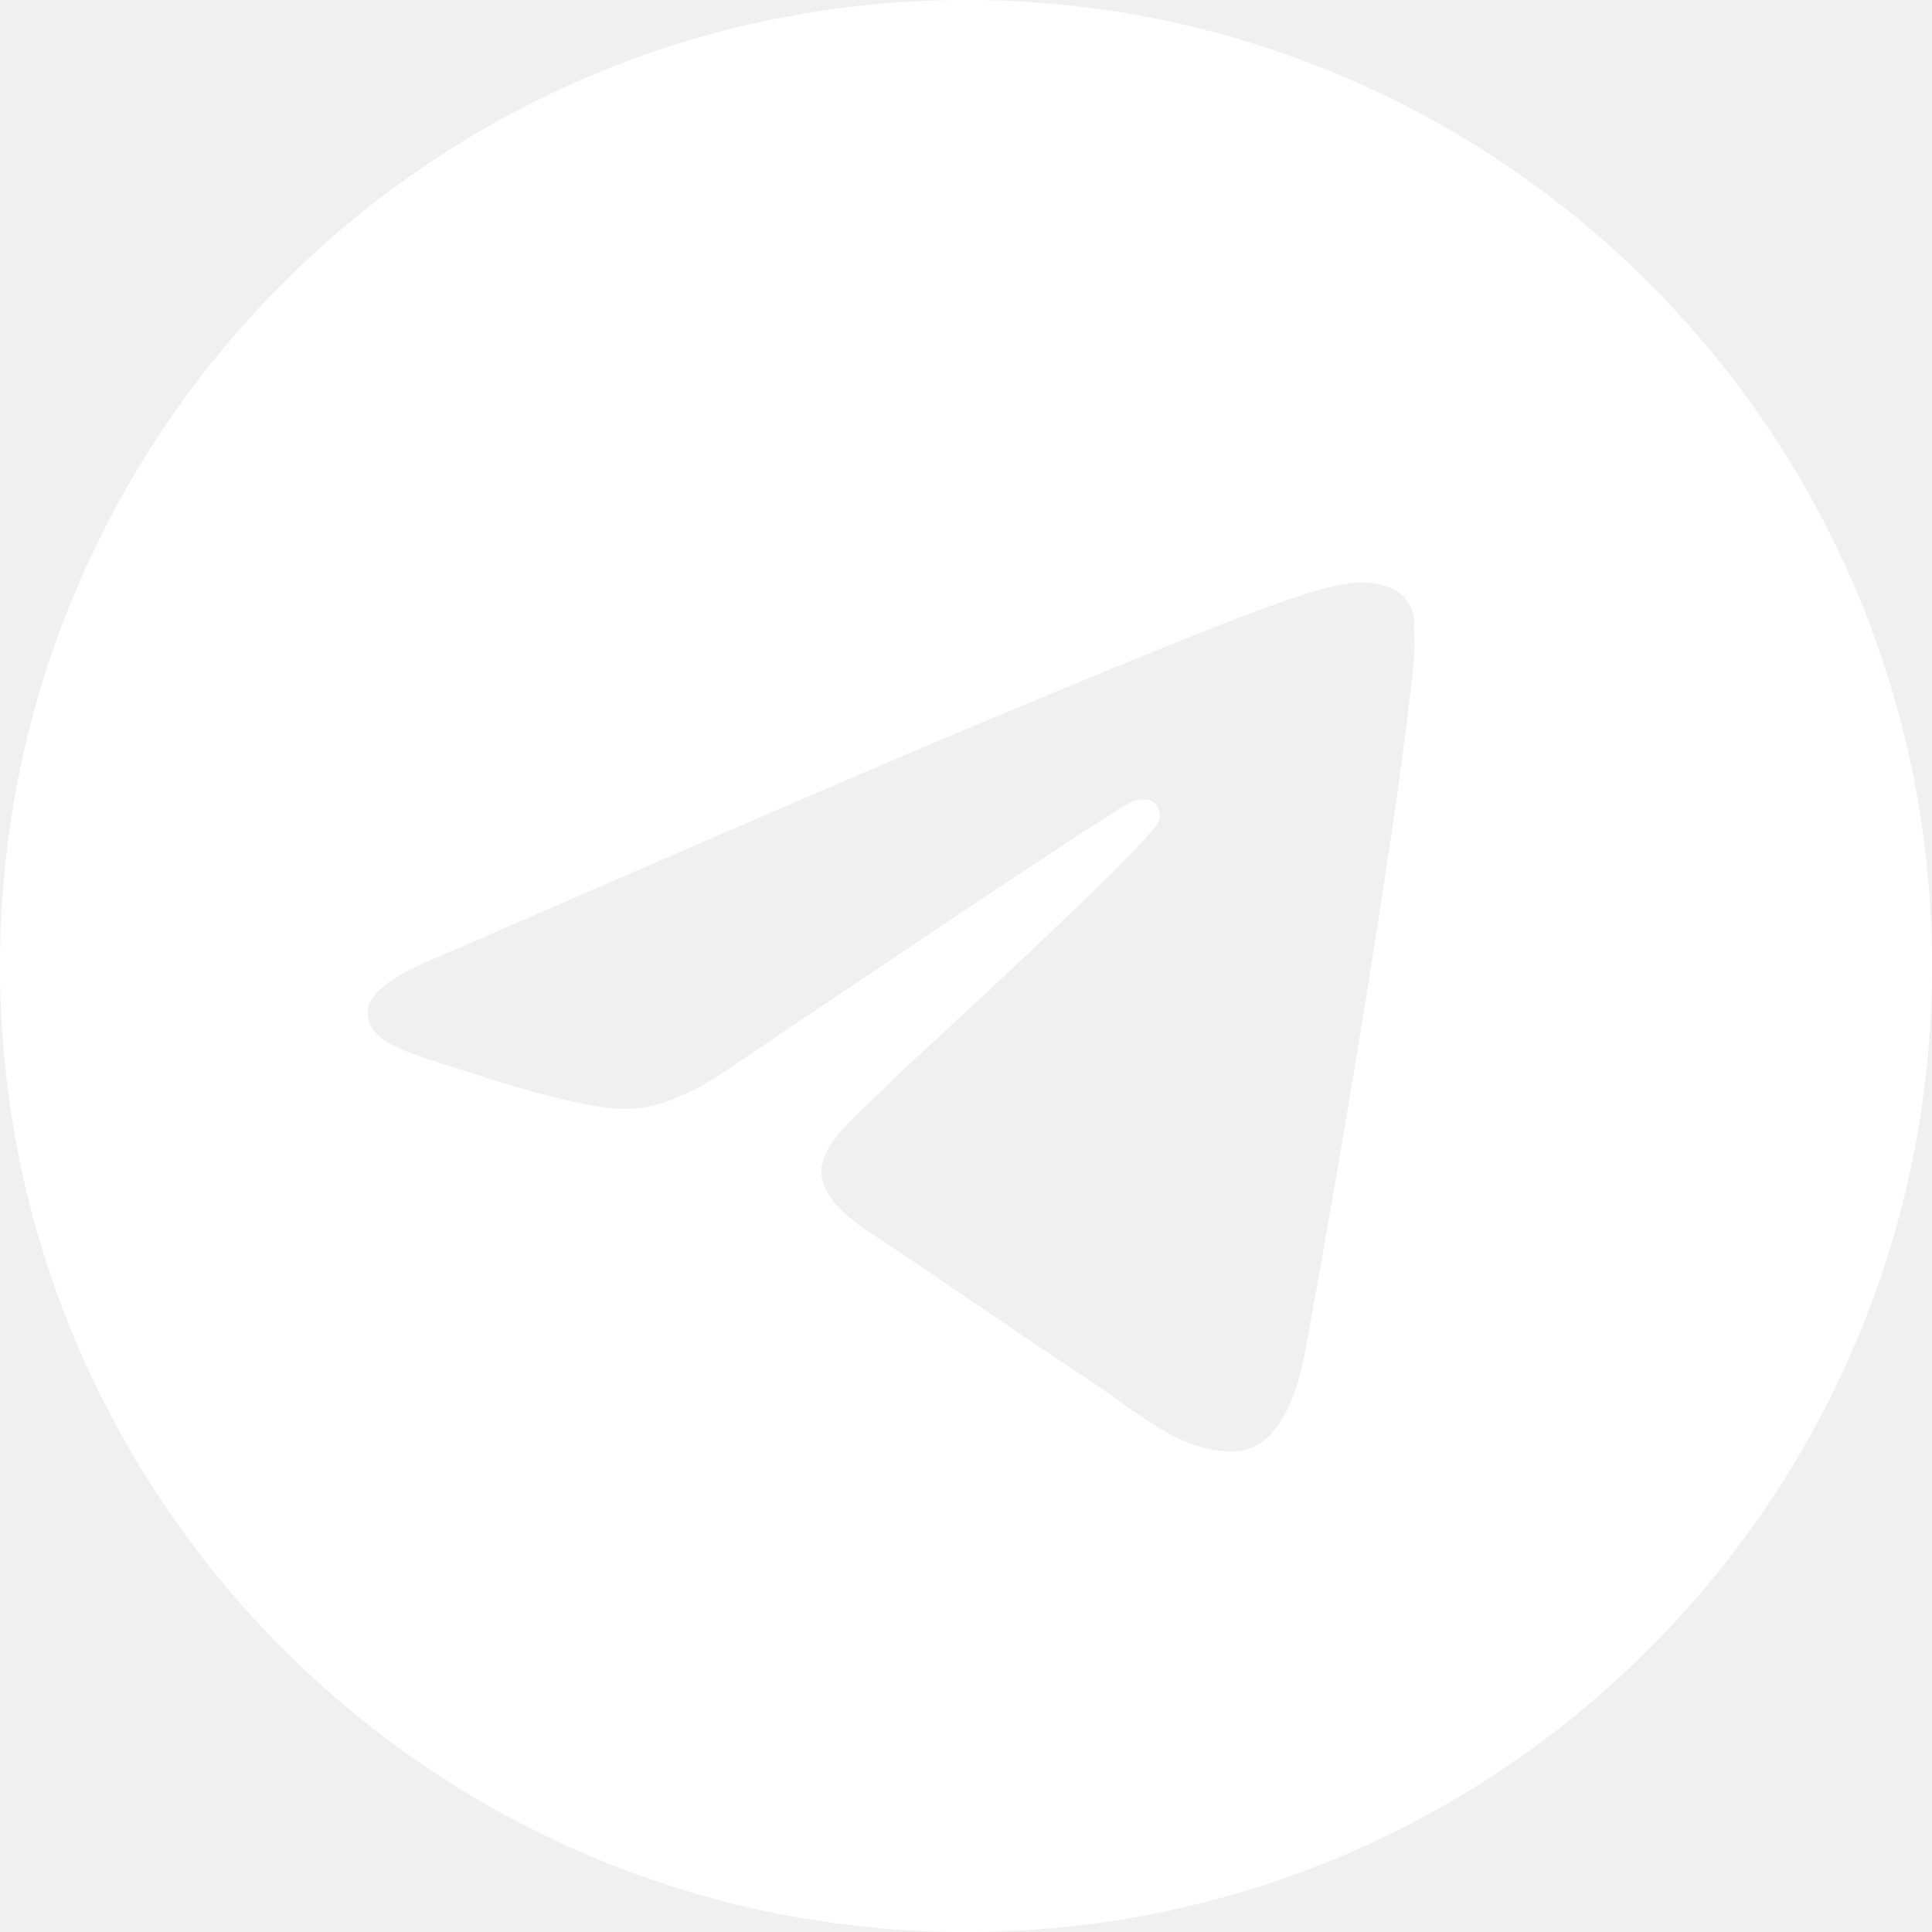
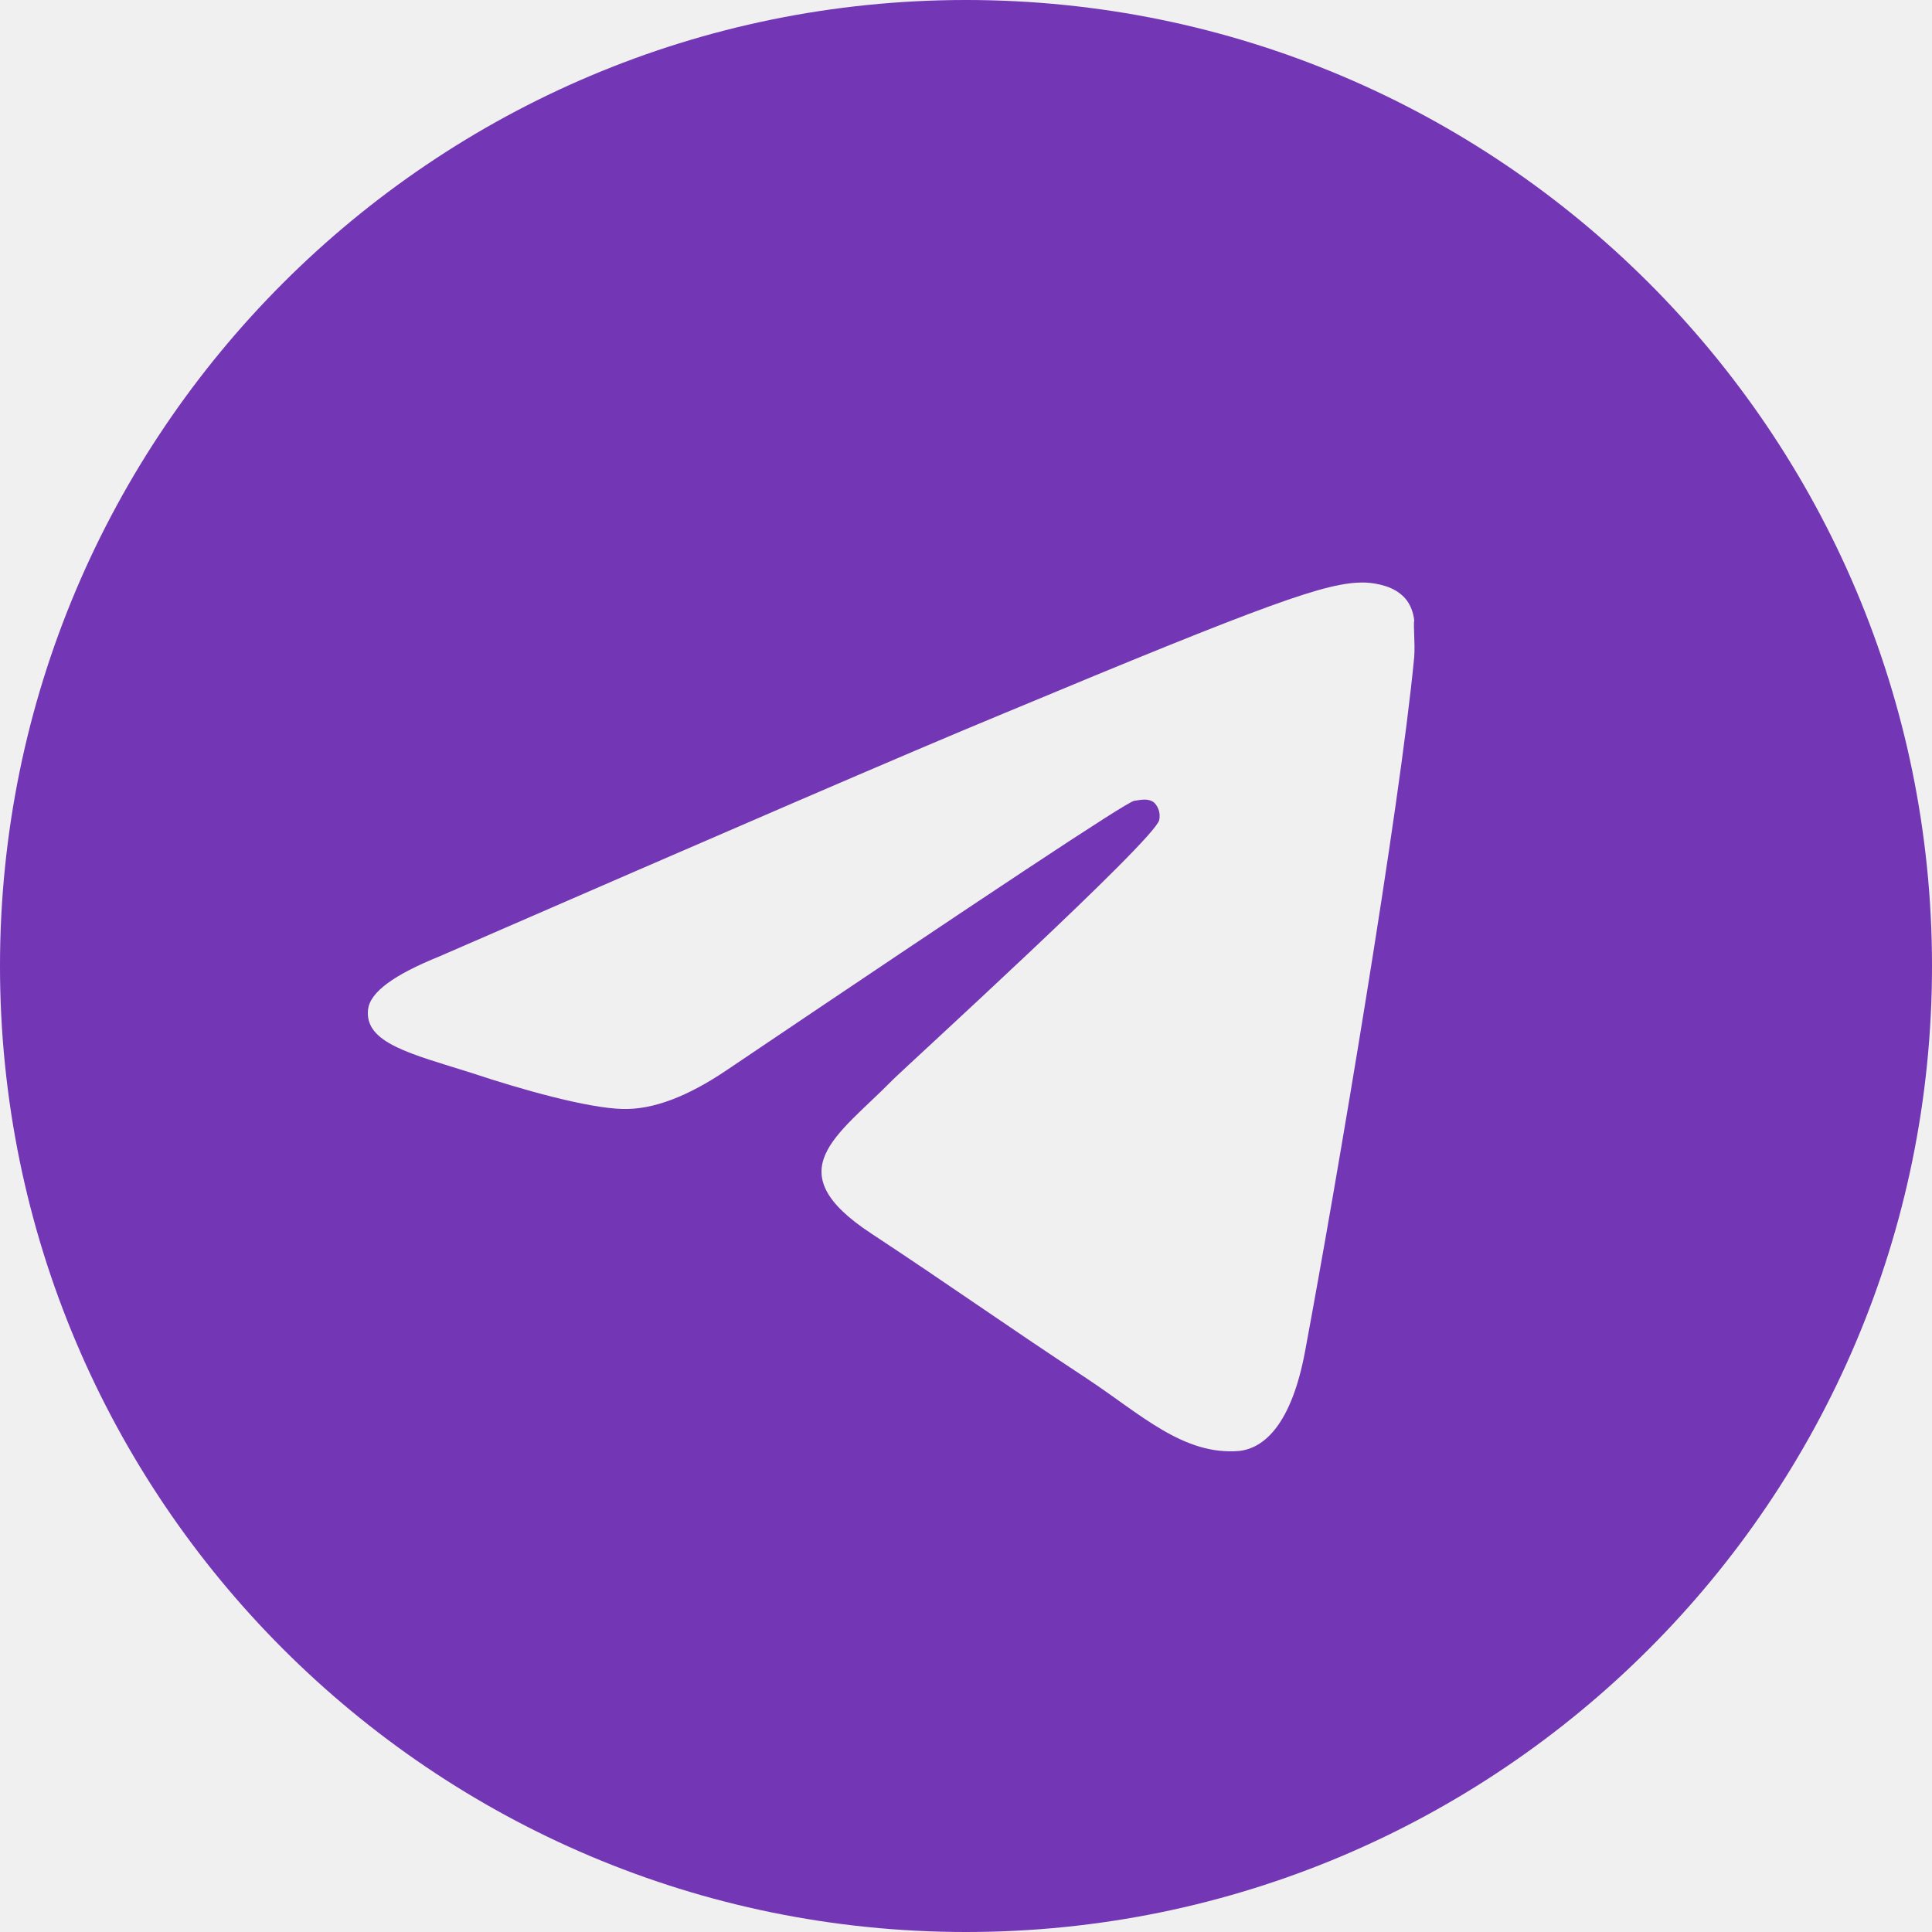
- <svg xmlns="http://www.w3.org/2000/svg" width="37" height="37" viewBox="0 0 37 37" fill="none">
-   <path d="M18.5 0C8.288 0 0 8.288 0 18.5C0 28.712 8.288 37 18.5 37C28.712 37 37 28.712 37 18.5C37 8.288 28.712 0 18.5 0ZM27.084 12.58C26.806 15.503 25.604 22.607 24.994 25.881C24.735 27.269 24.216 27.732 23.735 27.787C22.663 27.88 21.849 27.084 20.812 26.399C19.184 25.326 18.259 24.66 16.687 23.625C14.855 22.422 16.04 21.756 17.094 20.683C17.372 20.405 22.108 16.095 22.2 15.707C22.213 15.648 22.211 15.587 22.195 15.528C22.179 15.47 22.149 15.417 22.108 15.373C21.997 15.281 21.849 15.318 21.719 15.336C21.552 15.373 18.962 17.094 13.912 20.498C13.172 20.997 12.506 21.256 11.914 21.238C11.248 21.22 9.99 20.868 9.046 20.553C7.881 20.183 6.974 19.98 7.048 19.332C7.085 19 7.548 18.666 8.418 18.315C13.819 15.966 17.409 14.412 19.203 13.671C24.346 11.525 25.401 11.155 26.104 11.155C26.252 11.155 26.603 11.193 26.825 11.377C27.01 11.525 27.066 11.729 27.084 11.877C27.066 11.988 27.102 12.321 27.084 12.58Z" fill="white" />
+ <svg xmlns="http://www.w3.org/2000/svg" width="47" height="47" viewBox="0 0 47 47" fill="none">
+   <path d="M23.5 0C10.528 0 0 10.528 0 23.5C0 36.472 10.528 47 23.5 47C36.472 47 47 36.472 47 23.5C47 10.528 36.472 0 23.5 0ZM34.404 15.98C34.051 19.693 32.524 28.717 31.748 32.877C31.419 34.639 30.762 35.227 30.151 35.297C28.788 35.414 27.753 34.404 26.438 33.535C24.369 32.172 23.195 31.326 21.197 30.009C18.87 28.482 20.375 27.636 21.714 26.273C22.067 25.921 28.082 20.445 28.2 19.951C28.216 19.877 28.214 19.799 28.194 19.725C28.173 19.652 28.135 19.584 28.082 19.529C27.942 19.411 27.753 19.458 27.589 19.482C27.378 19.529 24.087 21.714 17.672 26.038C16.732 26.672 15.886 27.002 15.134 26.978C14.288 26.954 12.69 26.508 11.492 26.108C10.011 25.639 8.86 25.38 8.954 24.558C9.001 24.134 9.588 23.712 10.693 23.265C17.555 20.28 22.113 18.306 24.393 17.366C30.926 14.64 32.266 14.171 33.158 14.171C33.346 14.171 33.793 14.217 34.075 14.453C34.31 14.64 34.38 14.899 34.404 15.087C34.38 15.228 34.428 15.651 34.404 15.98Z" fill="#7336B4" />
</svg>
